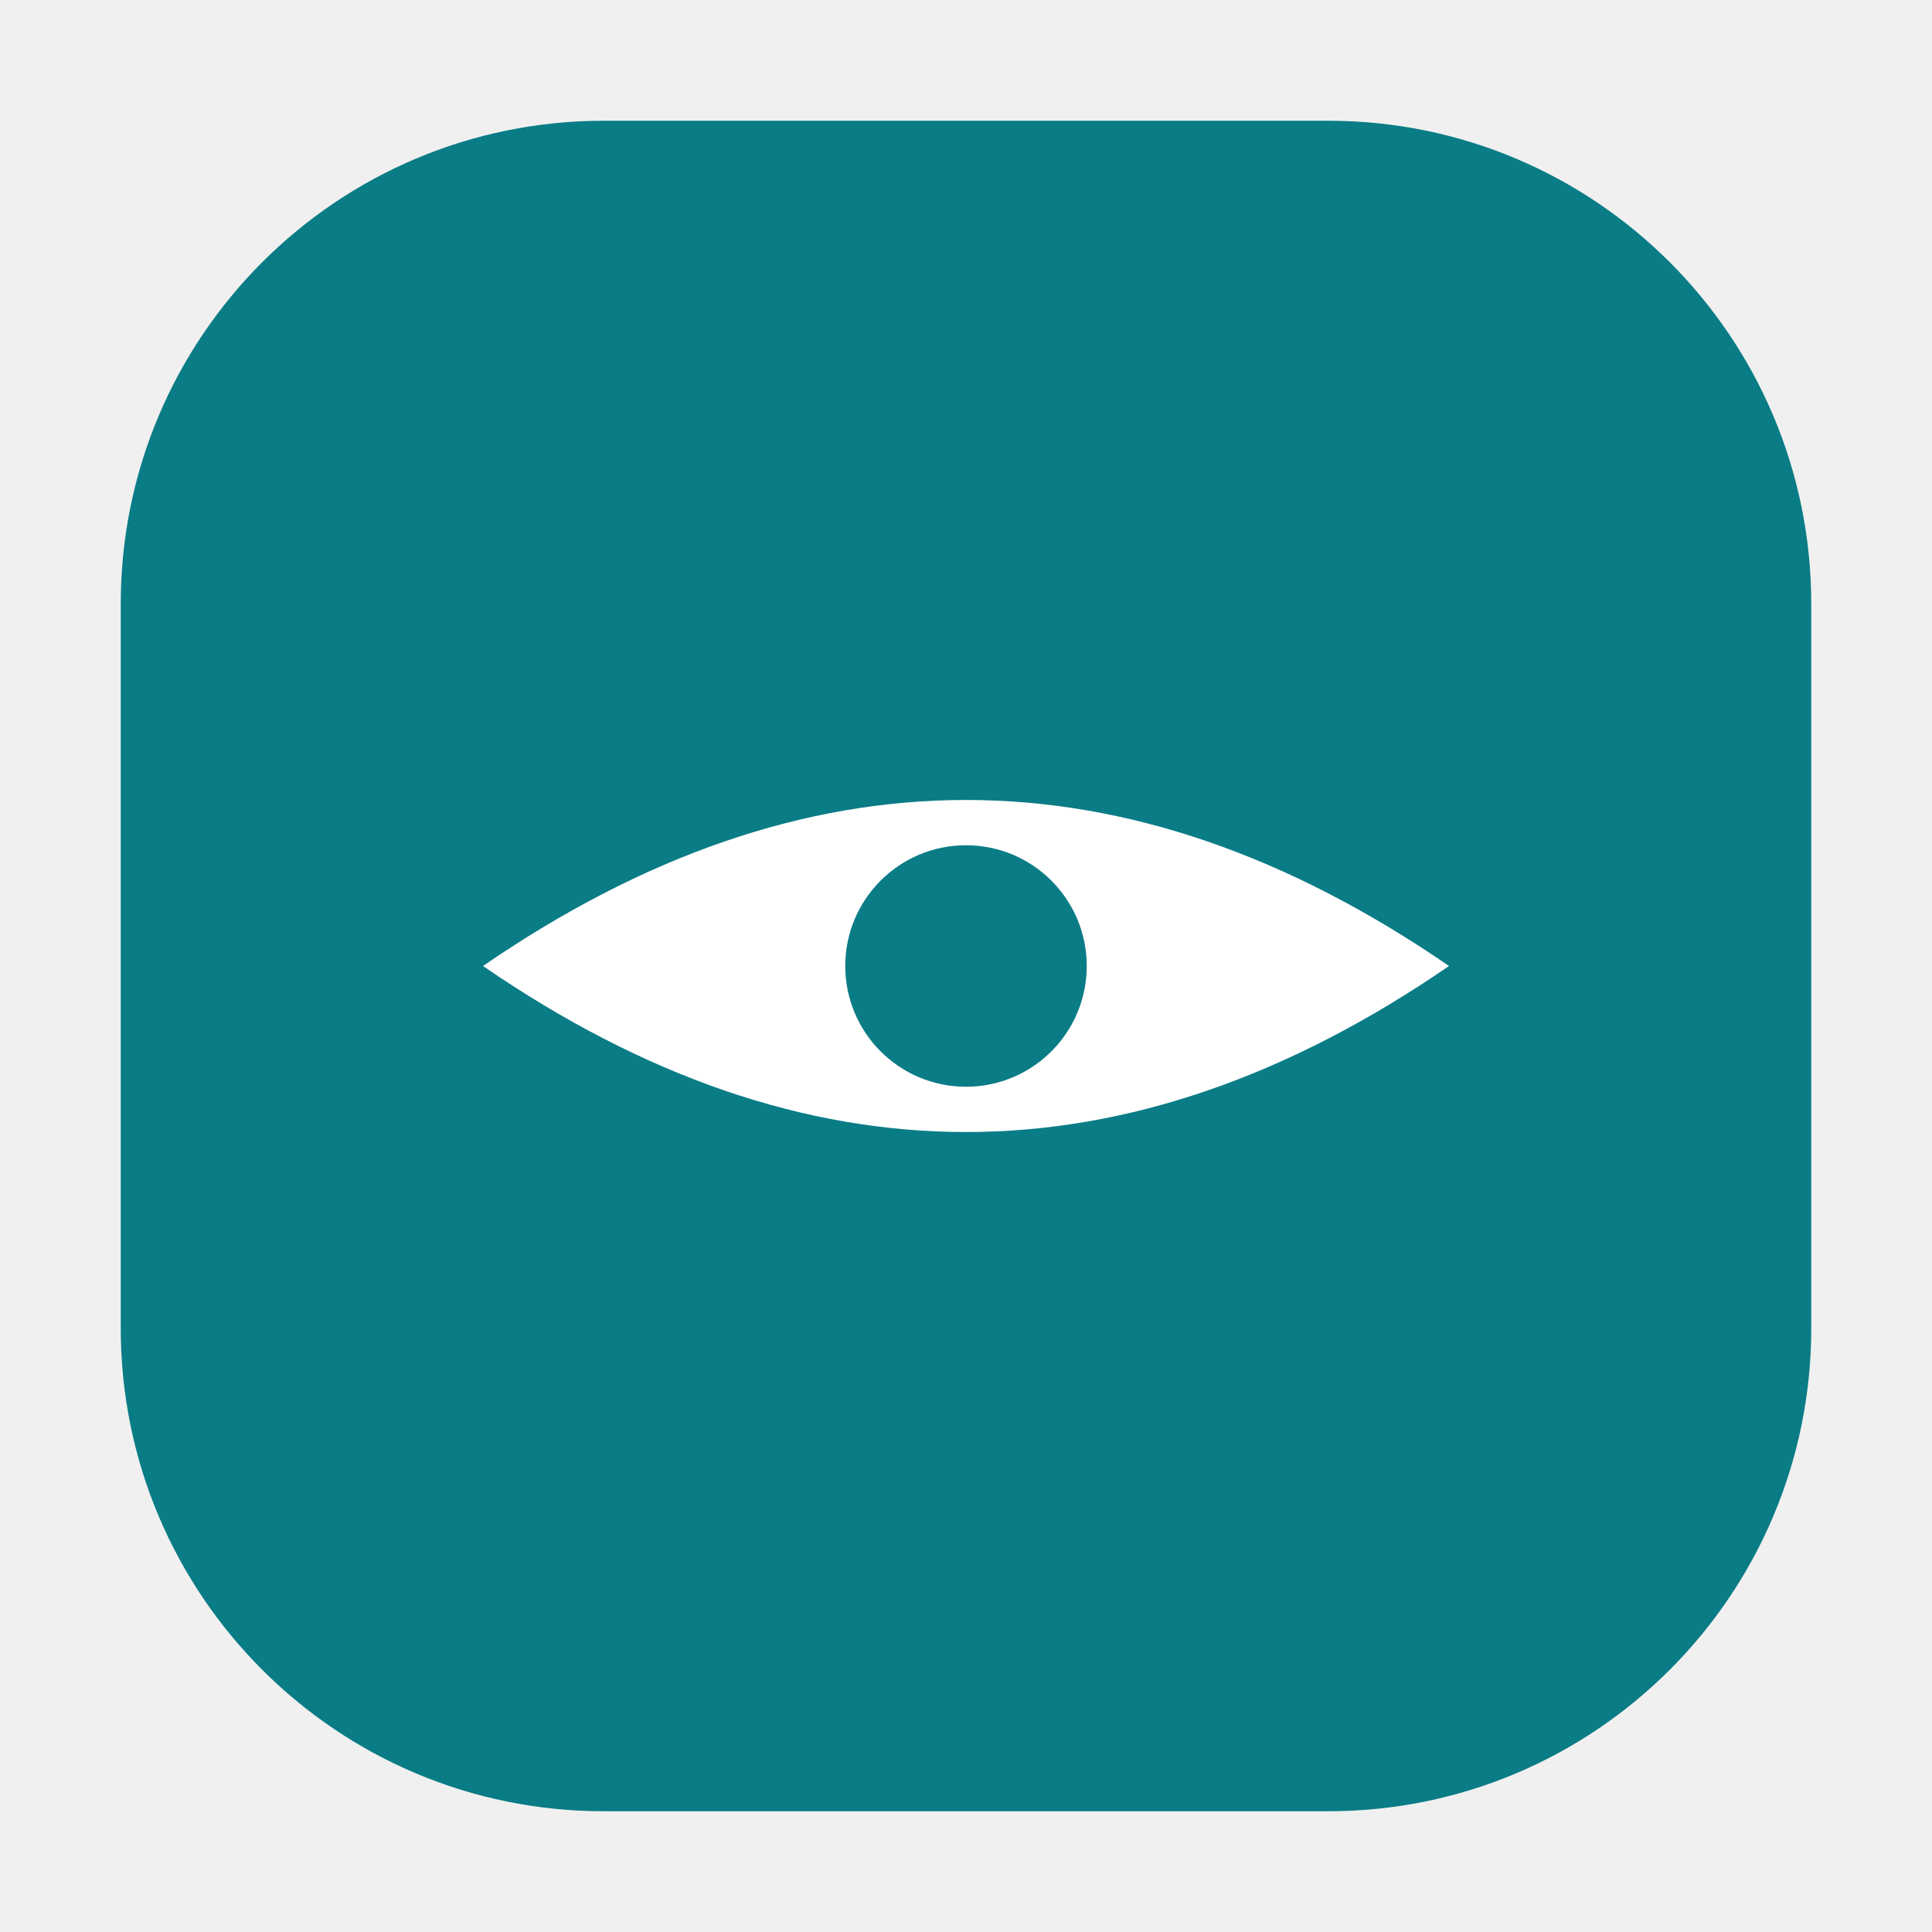
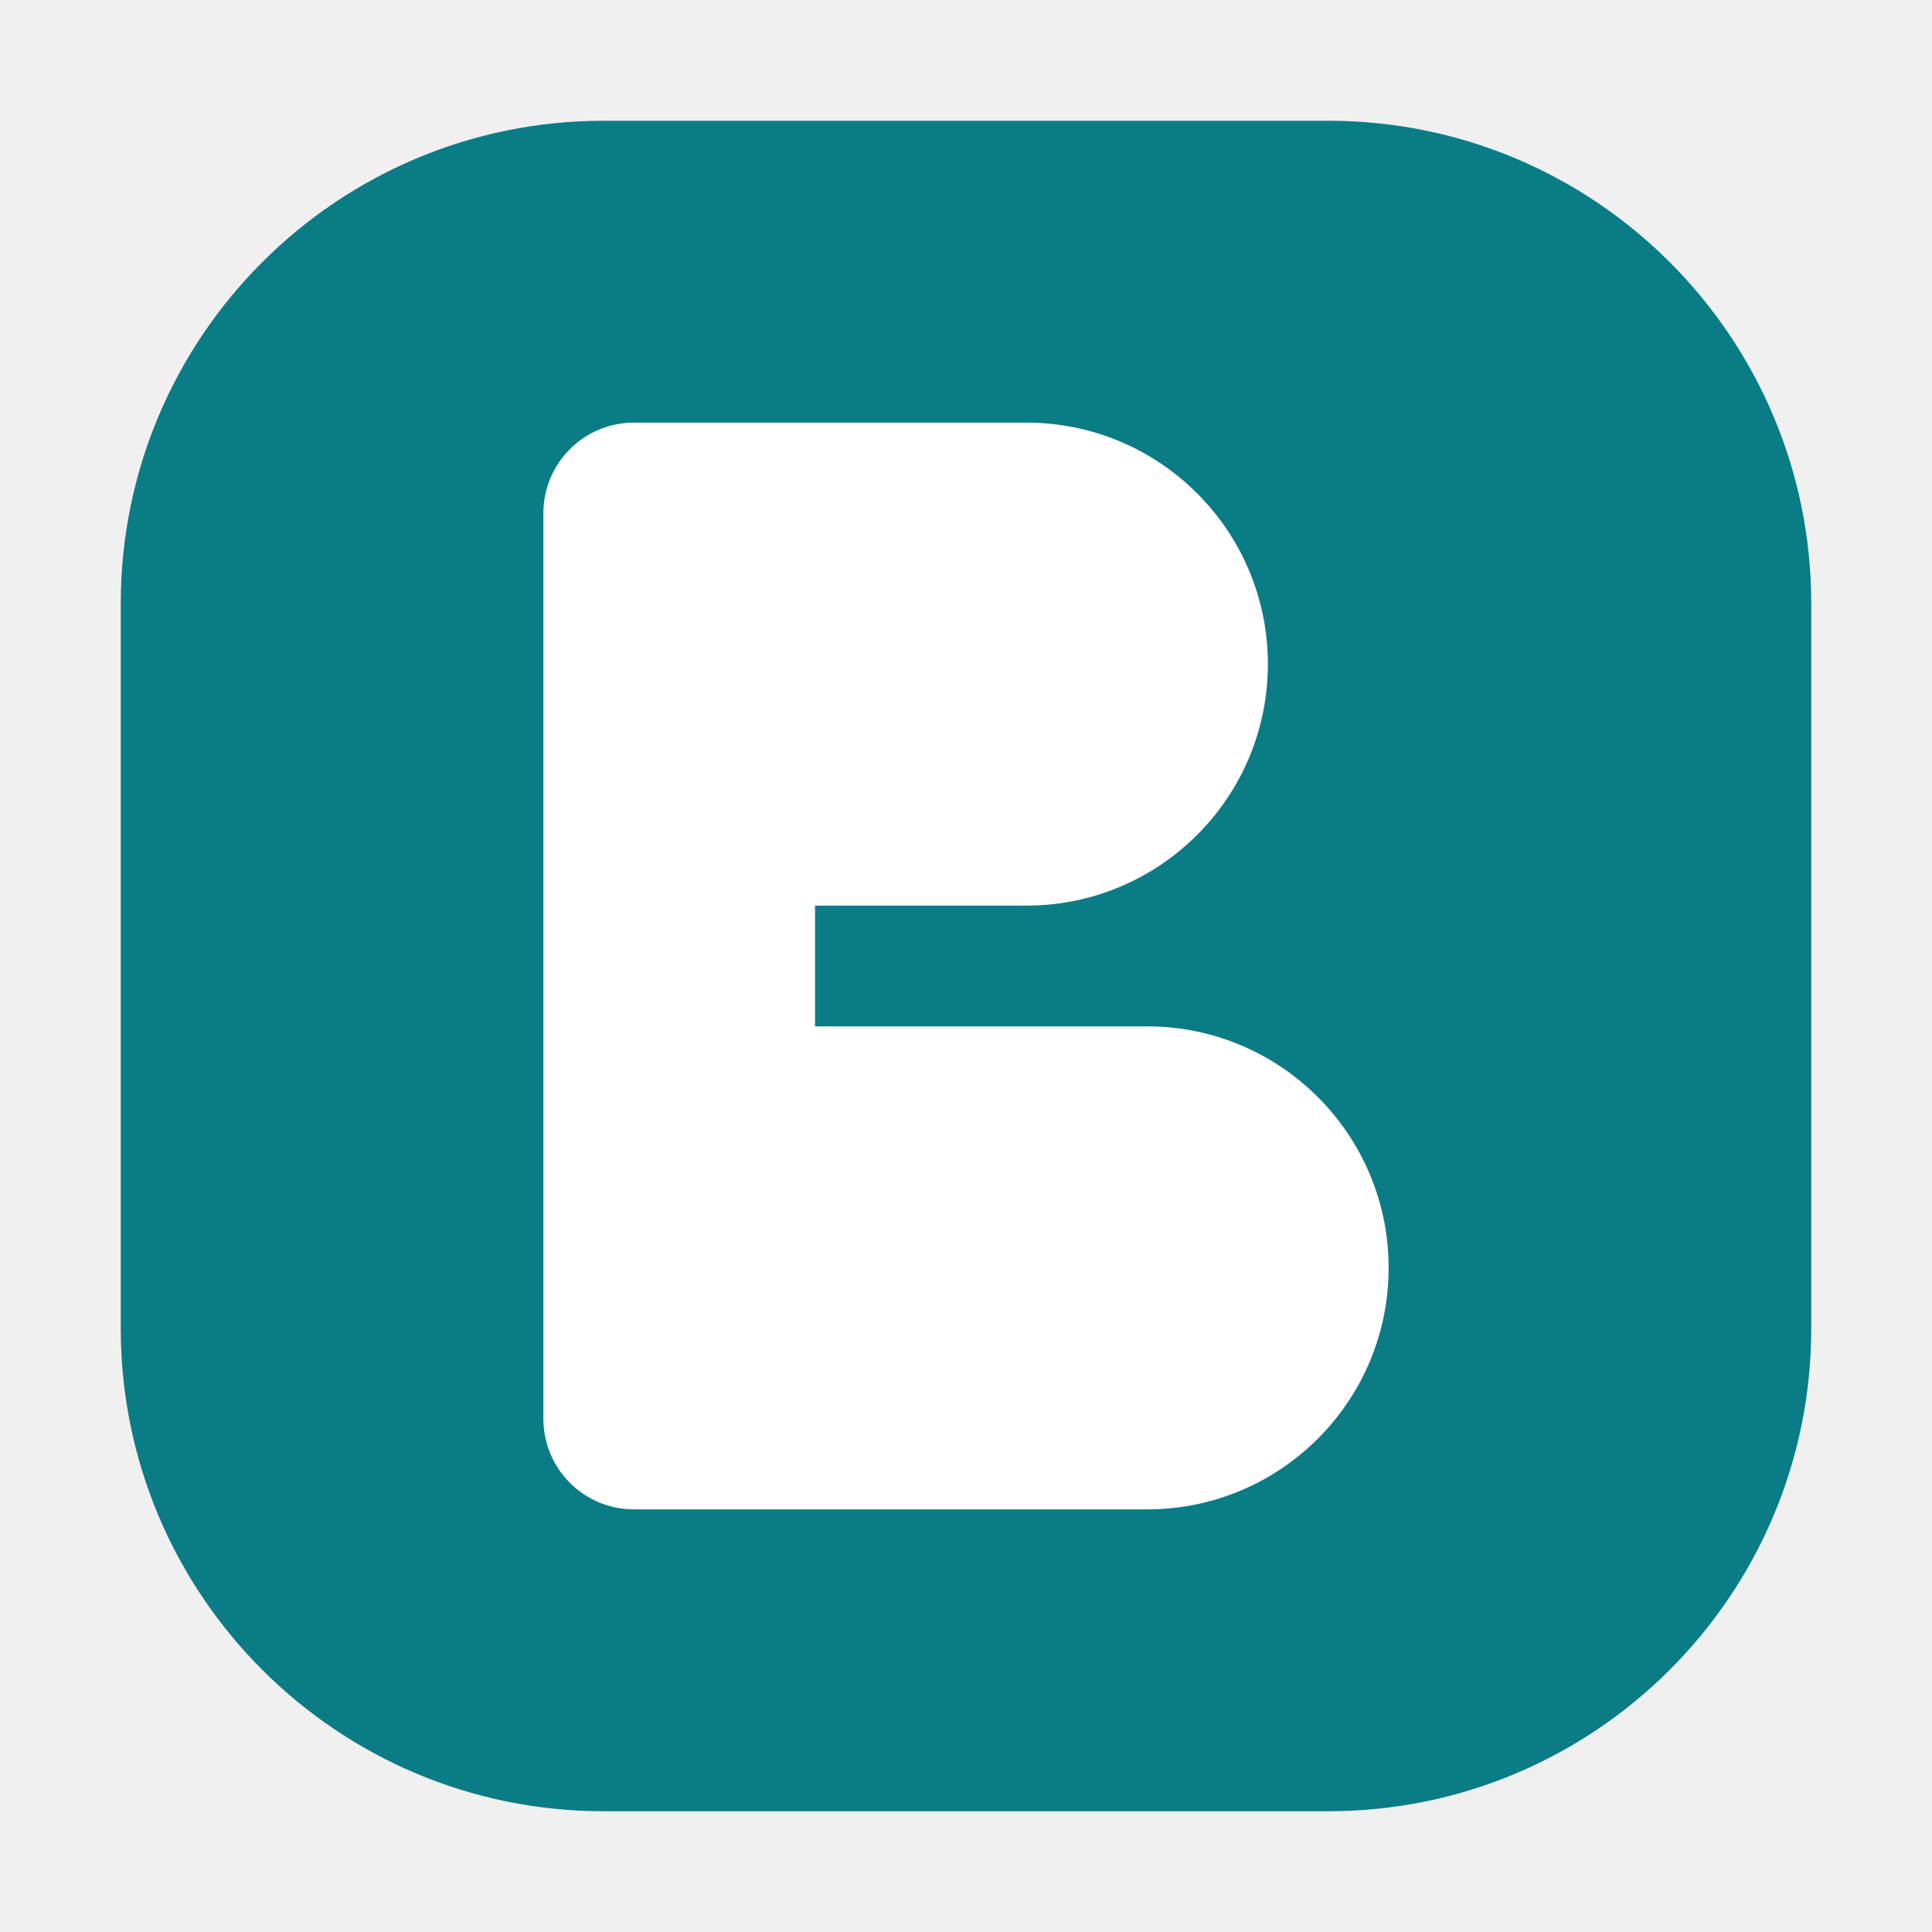
<svg xmlns="http://www.w3.org/2000/svg" viewBox="0 0 32 32" width="32" height="32" role="img" aria-label="BlinkVault">
  <rect x="2" y="2" width="28" height="28" rx="8" fill="#0A7C86" />
-   <path d="M8 16 Q16 10.5 24 16 Q16 21.5 8 16Z" fill="#FFFFFF" />
-   <circle cx="16" cy="16" r="2" fill="#0A7C86" />
+   <path d="M10.5 7H17A4 4 0 0 1 17 15H13.5V17H19A4 4 0 0 1 19 25H10.5A1.5 1.5 0 0 1 9 23.5V8.5A1.5 1.5 0 0 1 10.5 7Z" fill="#FFFFFF" />
</svg>
